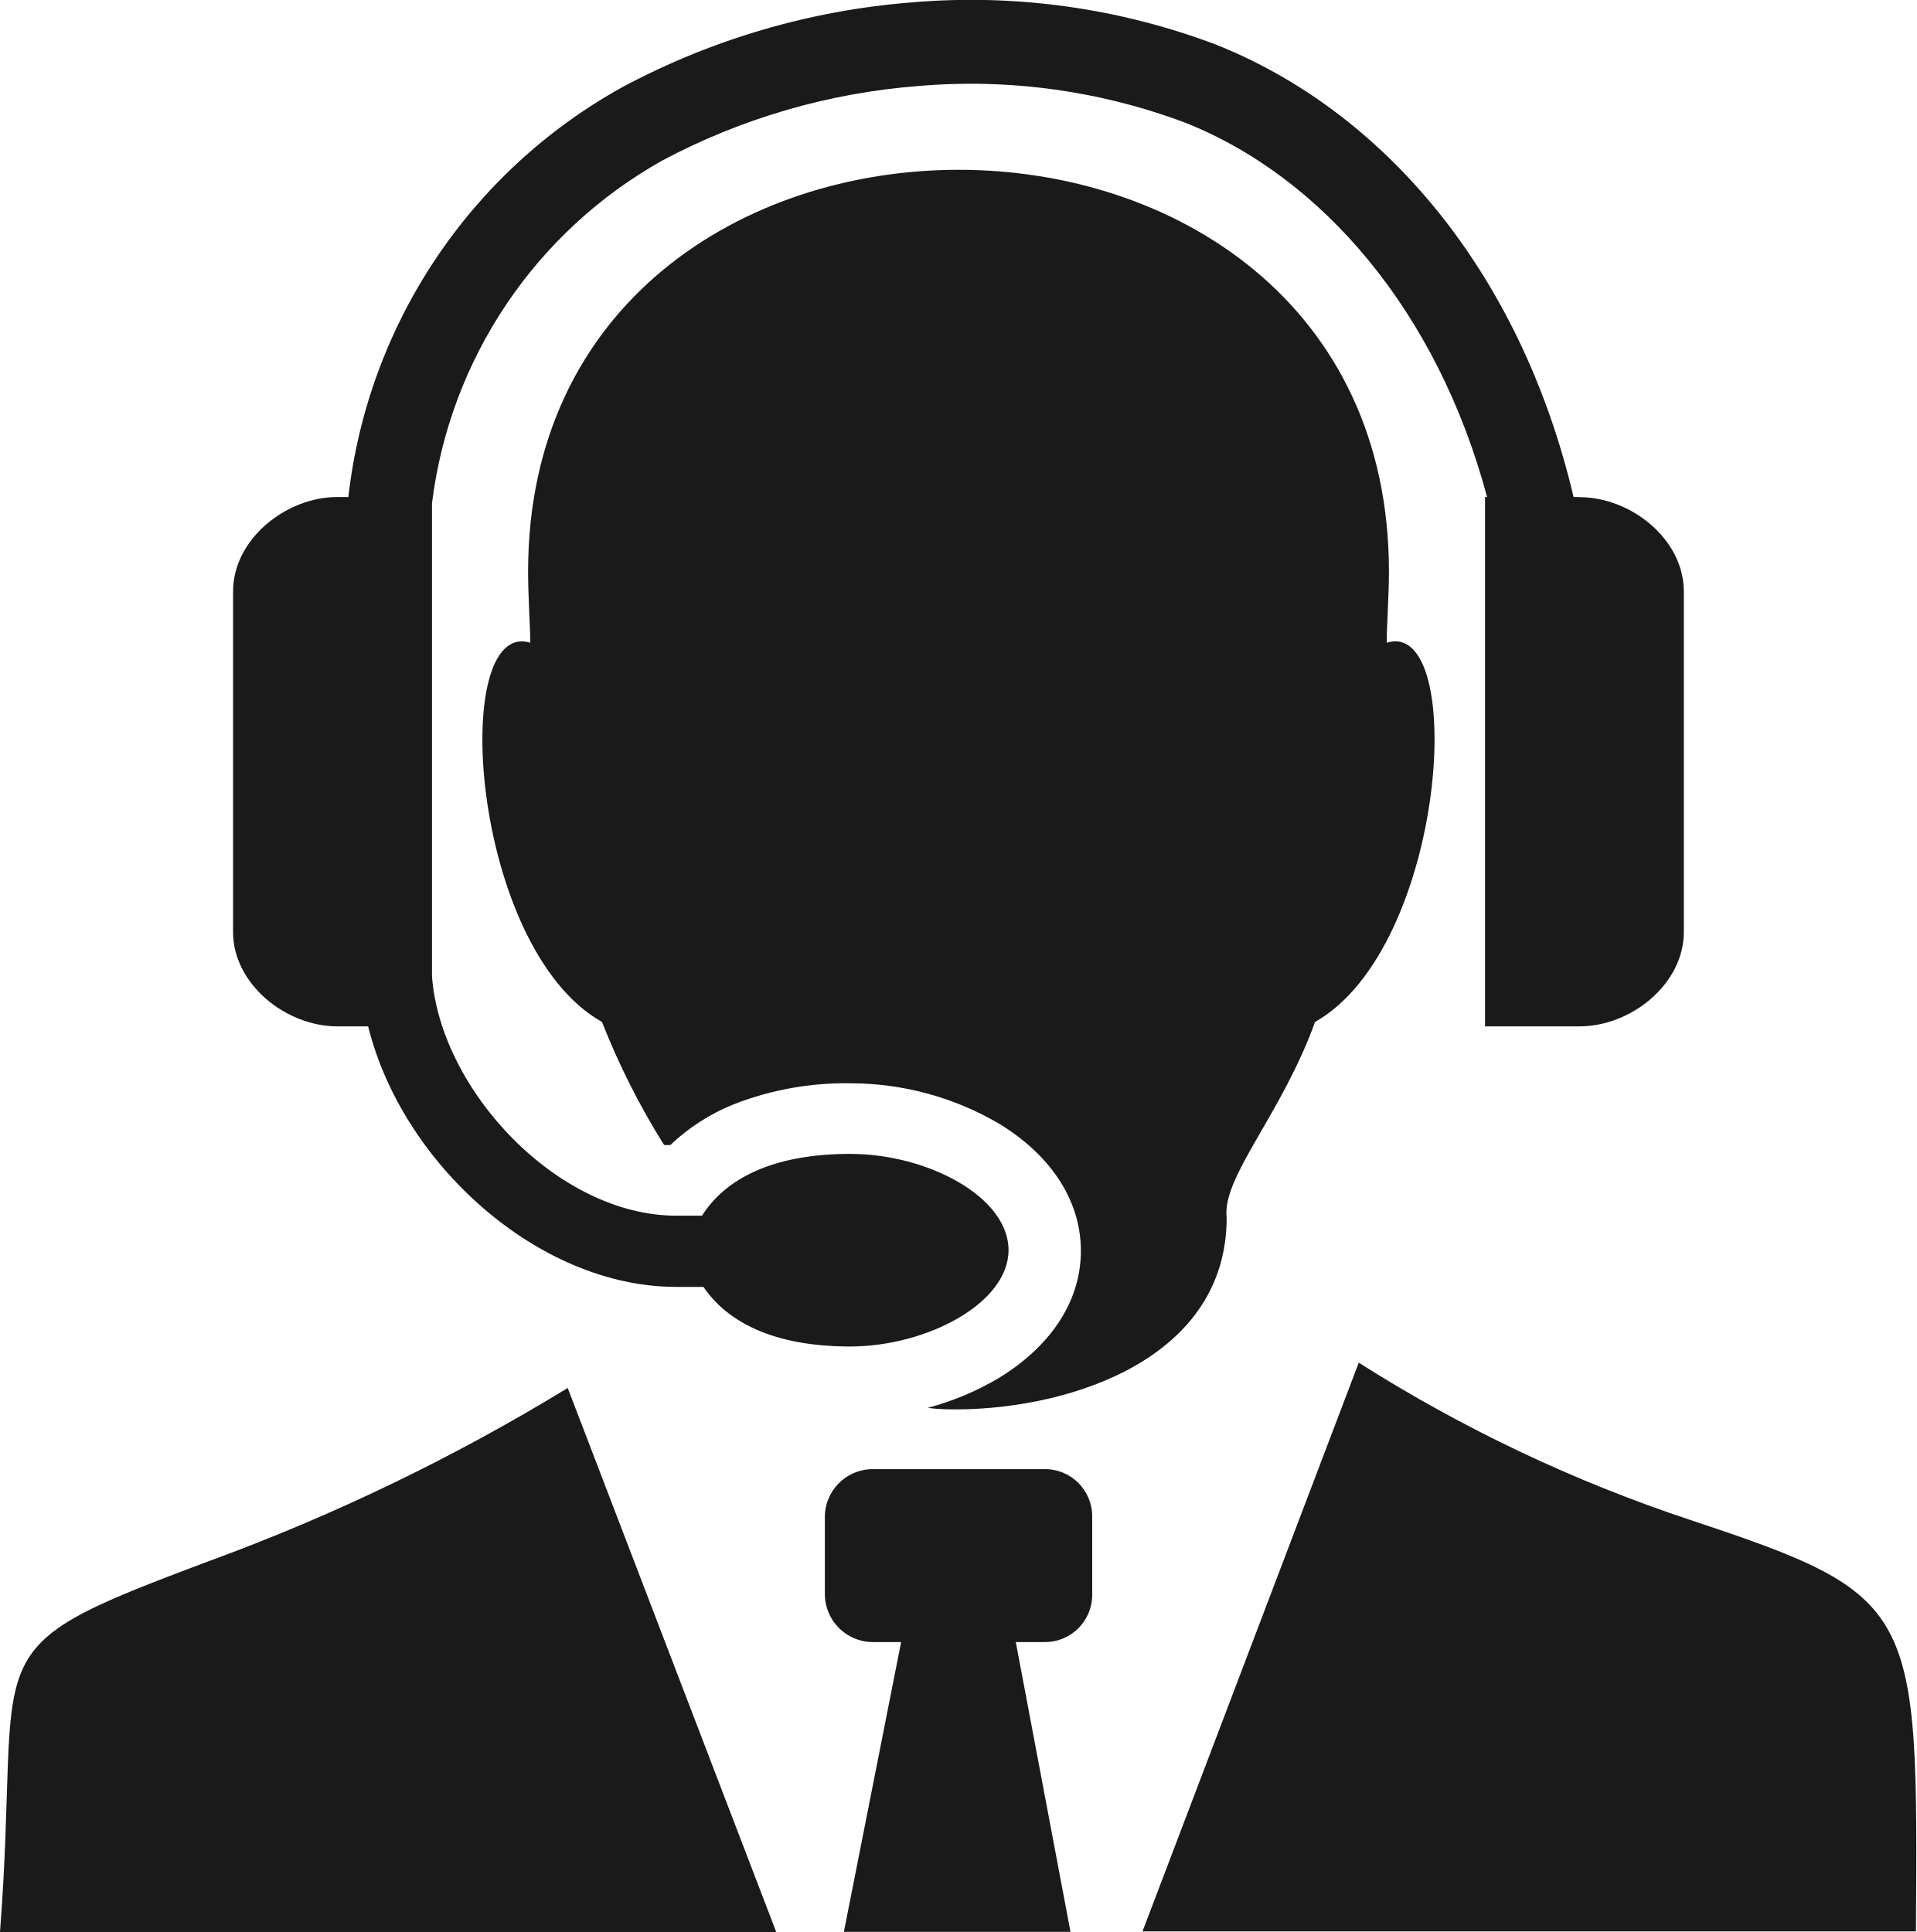
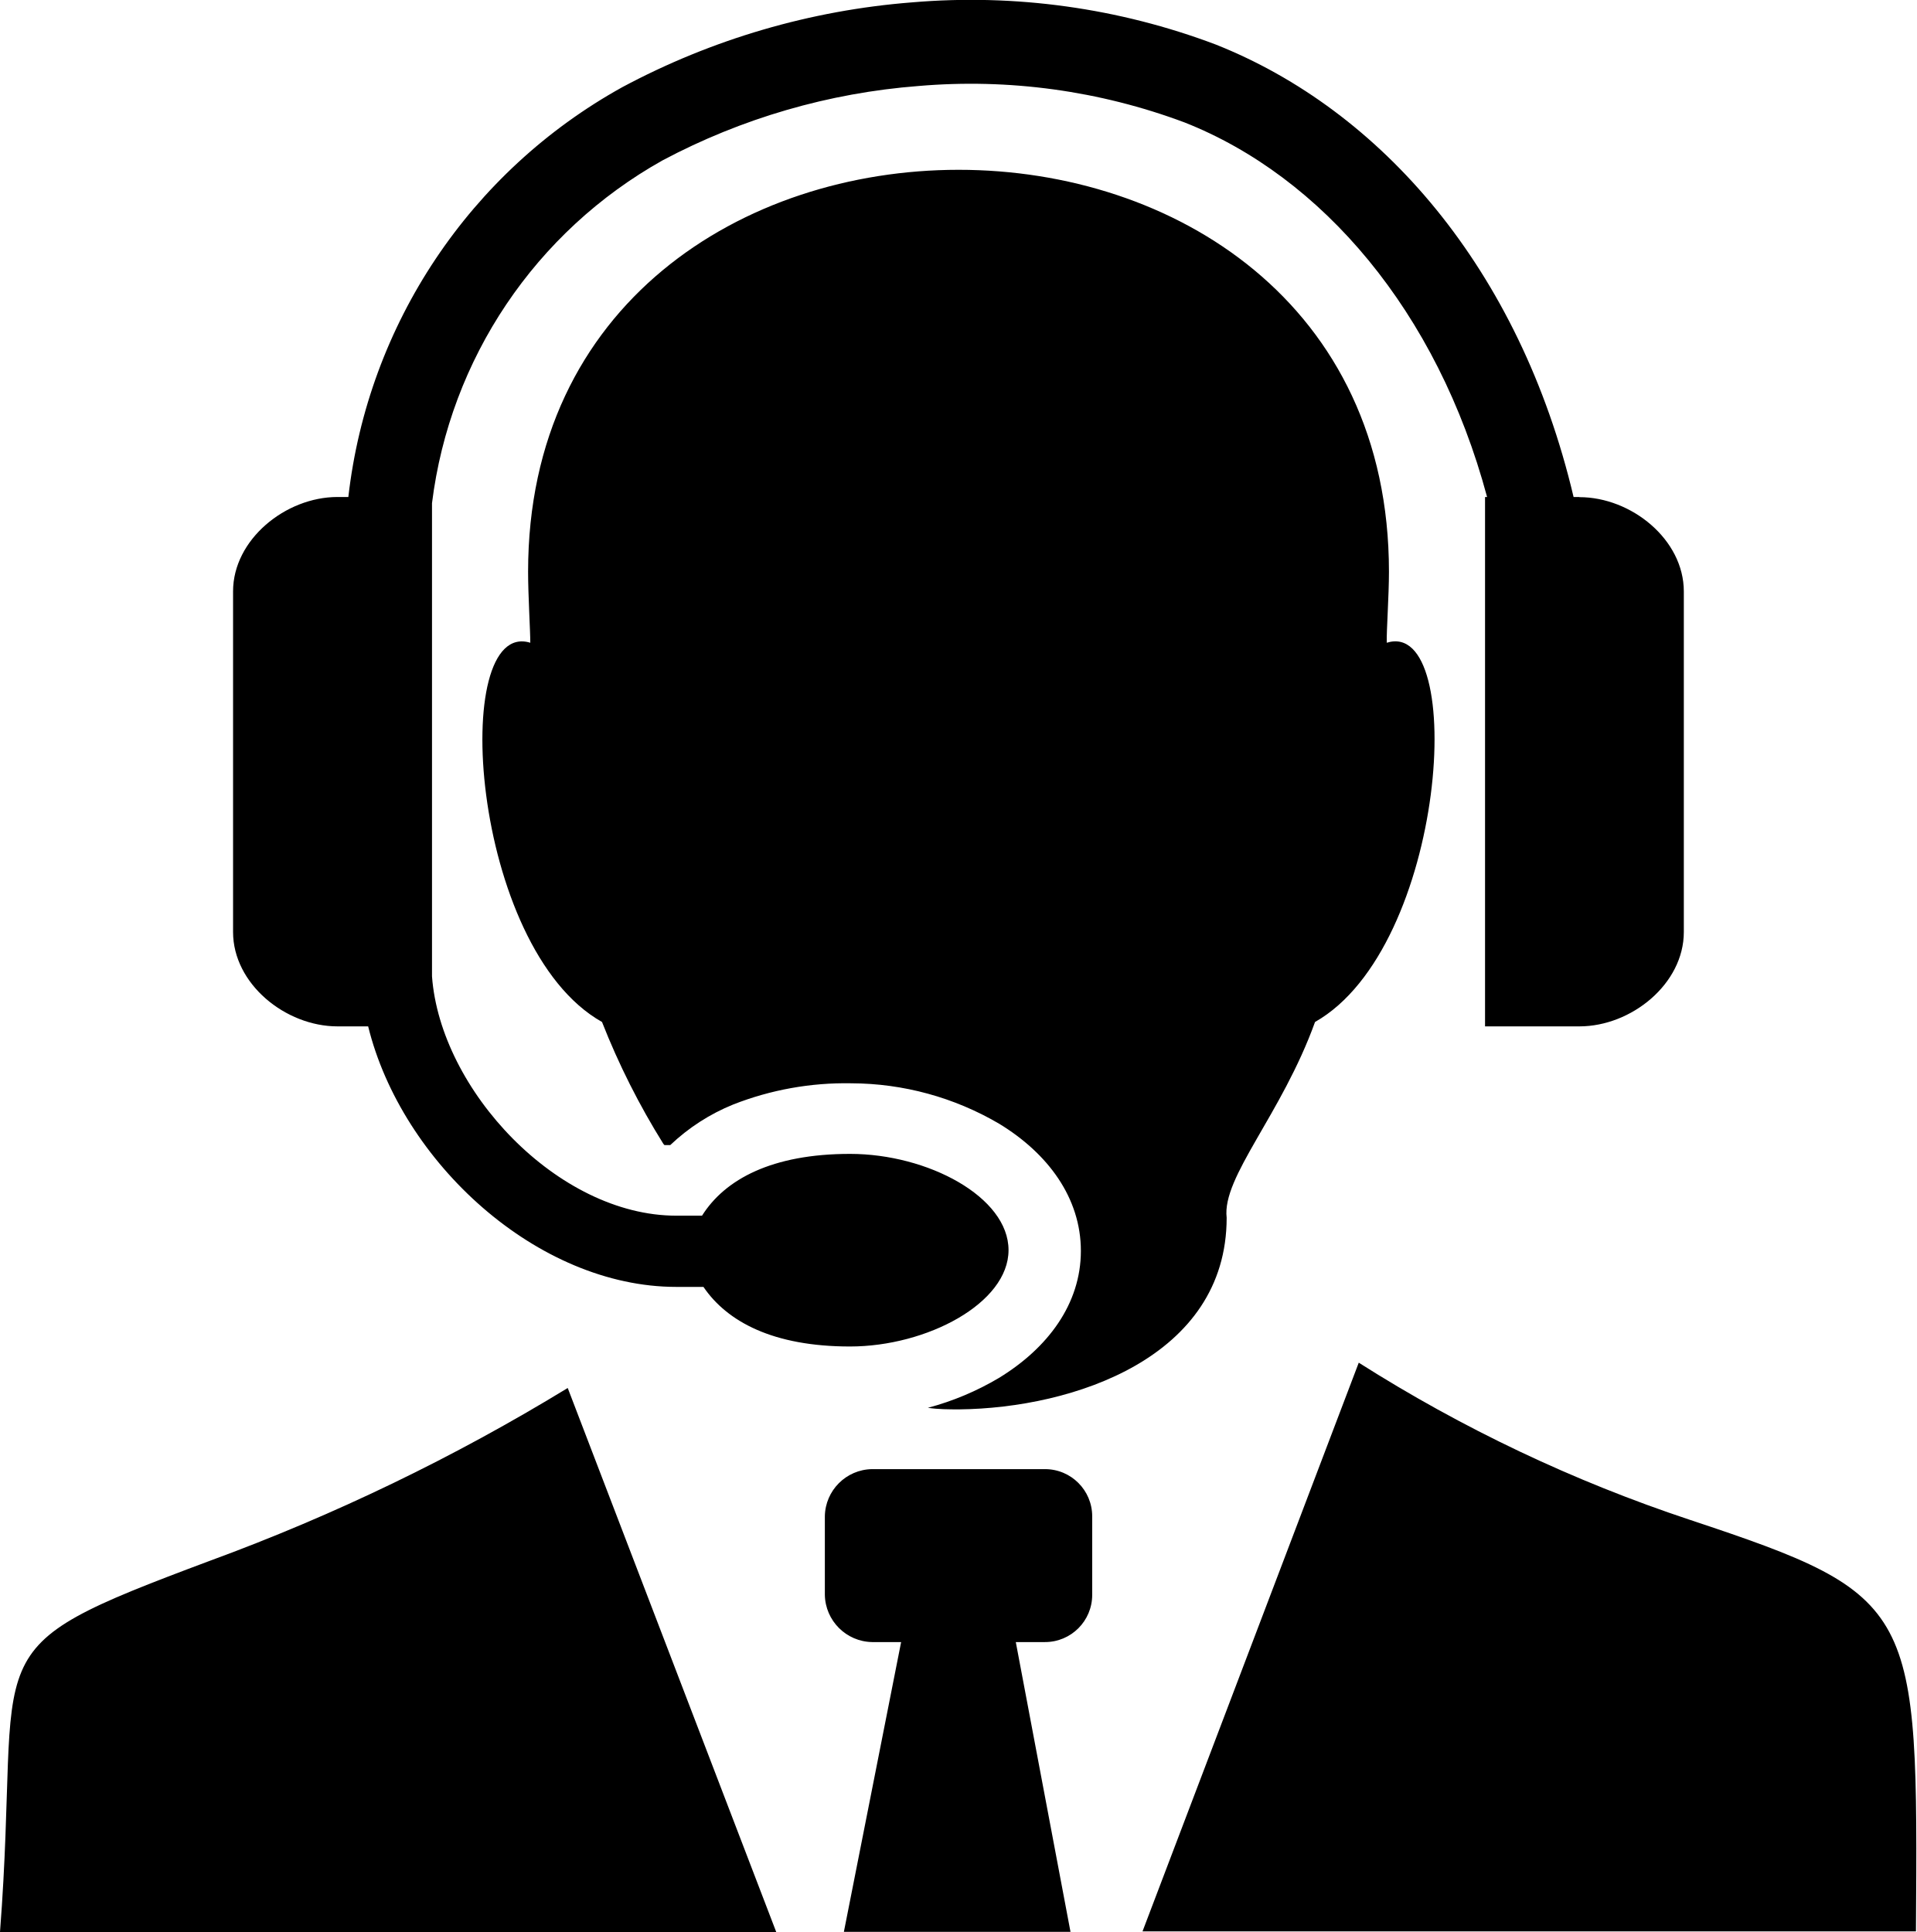
<svg xmlns="http://www.w3.org/2000/svg" id="Layer_1" data-name="Layer 1" viewBox="0 0 121.85 122.88">
  <defs>
    <style>.cls-1{fill:#1a1a1a;fill-rule:evenodd;}</style>
  </defs>
-   <path class="cls-1" d="M42.18,72.75A47.21,47.21,0,0,1,38.28,65c-8.39-4.72-9.73-25.71-4.56-24.12,0-.79-.14-3-.14-4.52,0-34.07,54.74-34.09,54.74,0,0,1.56-.16,3.73-.14,4.52C93.34,39.26,92,60.25,83.62,65c-2.13,5.9-5.93,9.86-5.62,12.45,0,8.89-9.77,12.11-17,12.19-.66,0-1.33,0-2-.1a17.8,17.8,0,0,0,4.52-1.9h0c3.11-1.9,5.21-4.71,5.21-8.08s-2.09-6.2-5.2-8.09h0a18.68,18.68,0,0,0-9.4-2.57,19.54,19.54,0,0,0-7.51,1.35,12.78,12.78,0,0,0-4,2.58l-.37,0Zm58.25-41.14h-.37C96.63,17.08,87.81,7,77.3,2.83A44.05,44.05,0,0,0,58,.15a46.75,46.75,0,0,0-18.44,5.4A34.24,34.24,0,0,0,22.15,31.61h-.69c-3.3,0-6.64,2.71-6.64,6V59.28c0,3.3,3.34,6,6.64,6h1.95C25.54,73.93,34.17,81.85,43,81.85h1.73c1.51,2.22,4.44,3.79,9.32,3.79s10.08-2.75,10.08-6.13S59,73.39,54.05,73.39,46.1,75,44.64,77.32H43c-7.54,0-15-8-15.53-15.22V32A29.1,29.1,0,0,1,42.13,10.2,41.46,41.46,0,0,1,58.4,5.47,38.8,38.8,0,0,1,75.33,7.79c8.71,3.44,16.06,12,19.23,23.82h-.13V65.28h6c3.3,0,6.64-2.7,6.64-6V37.62c0-3.31-3.34-6-6.64-6ZM64.59,104.44h1.86a3,3,0,0,0,3-3v-5a3,3,0,0,0-3-3h-11a3.05,3.05,0,0,0-3,3v5a3.06,3.06,0,0,0,3,3H57.3l-3.64,18.43H68.07l-3.48-18.44ZM0,122.88c1.43-18.54-2.21-17.79,13.32-23.6a128.67,128.67,0,0,0,22.78-11l13.27,34.63ZM86.4,86.67a95.25,95.25,0,0,0,21.07,10c14.5,4.82,14.5,5.5,14.36,26.17H72.65L86.4,86.67Z" />
+   <path className="cls-1" d="M42.18,72.75A47.21,47.21,0,0,1,38.28,65c-8.39-4.72-9.73-25.71-4.56-24.12,0-.79-.14-3-.14-4.52,0-34.07,54.74-34.09,54.74,0,0,1.56-.16,3.73-.14,4.52C93.34,39.26,92,60.25,83.62,65c-2.13,5.9-5.93,9.86-5.62,12.45,0,8.89-9.77,12.11-17,12.19-.66,0-1.33,0-2-.1a17.8,17.8,0,0,0,4.52-1.9h0c3.11-1.9,5.21-4.71,5.21-8.08s-2.09-6.2-5.2-8.09h0a18.68,18.68,0,0,0-9.4-2.57,19.54,19.54,0,0,0-7.51,1.35,12.78,12.78,0,0,0-4,2.58l-.37,0Zm58.25-41.14h-.37C96.63,17.08,87.81,7,77.3,2.83A44.05,44.05,0,0,0,58,.15a46.75,46.75,0,0,0-18.44,5.4A34.24,34.24,0,0,0,22.15,31.61h-.69c-3.3,0-6.64,2.71-6.64,6V59.28c0,3.3,3.34,6,6.64,6h1.95C25.54,73.93,34.17,81.85,43,81.85h1.73c1.51,2.22,4.44,3.79,9.32,3.79s10.08-2.75,10.08-6.13S59,73.39,54.05,73.39,46.1,75,44.64,77.32H43c-7.54,0-15-8-15.53-15.22V32A29.1,29.1,0,0,1,42.13,10.2,41.46,41.46,0,0,1,58.4,5.47,38.8,38.8,0,0,1,75.33,7.79c8.71,3.44,16.06,12,19.23,23.82h-.13V65.28h6c3.3,0,6.64-2.7,6.64-6V37.62c0-3.31-3.34-6-6.64-6ZM64.59,104.44h1.86a3,3,0,0,0,3-3v-5a3,3,0,0,0-3-3h-11a3.05,3.05,0,0,0-3,3v5a3.06,3.06,0,0,0,3,3H57.3l-3.64,18.43H68.07l-3.48-18.44ZM0,122.88c1.43-18.54-2.21-17.79,13.32-23.6a128.67,128.67,0,0,0,22.78-11l13.27,34.63ZM86.4,86.67a95.25,95.25,0,0,0,21.07,10c14.5,4.82,14.5,5.5,14.36,26.17H72.65L86.4,86.67Z" />
</svg>
